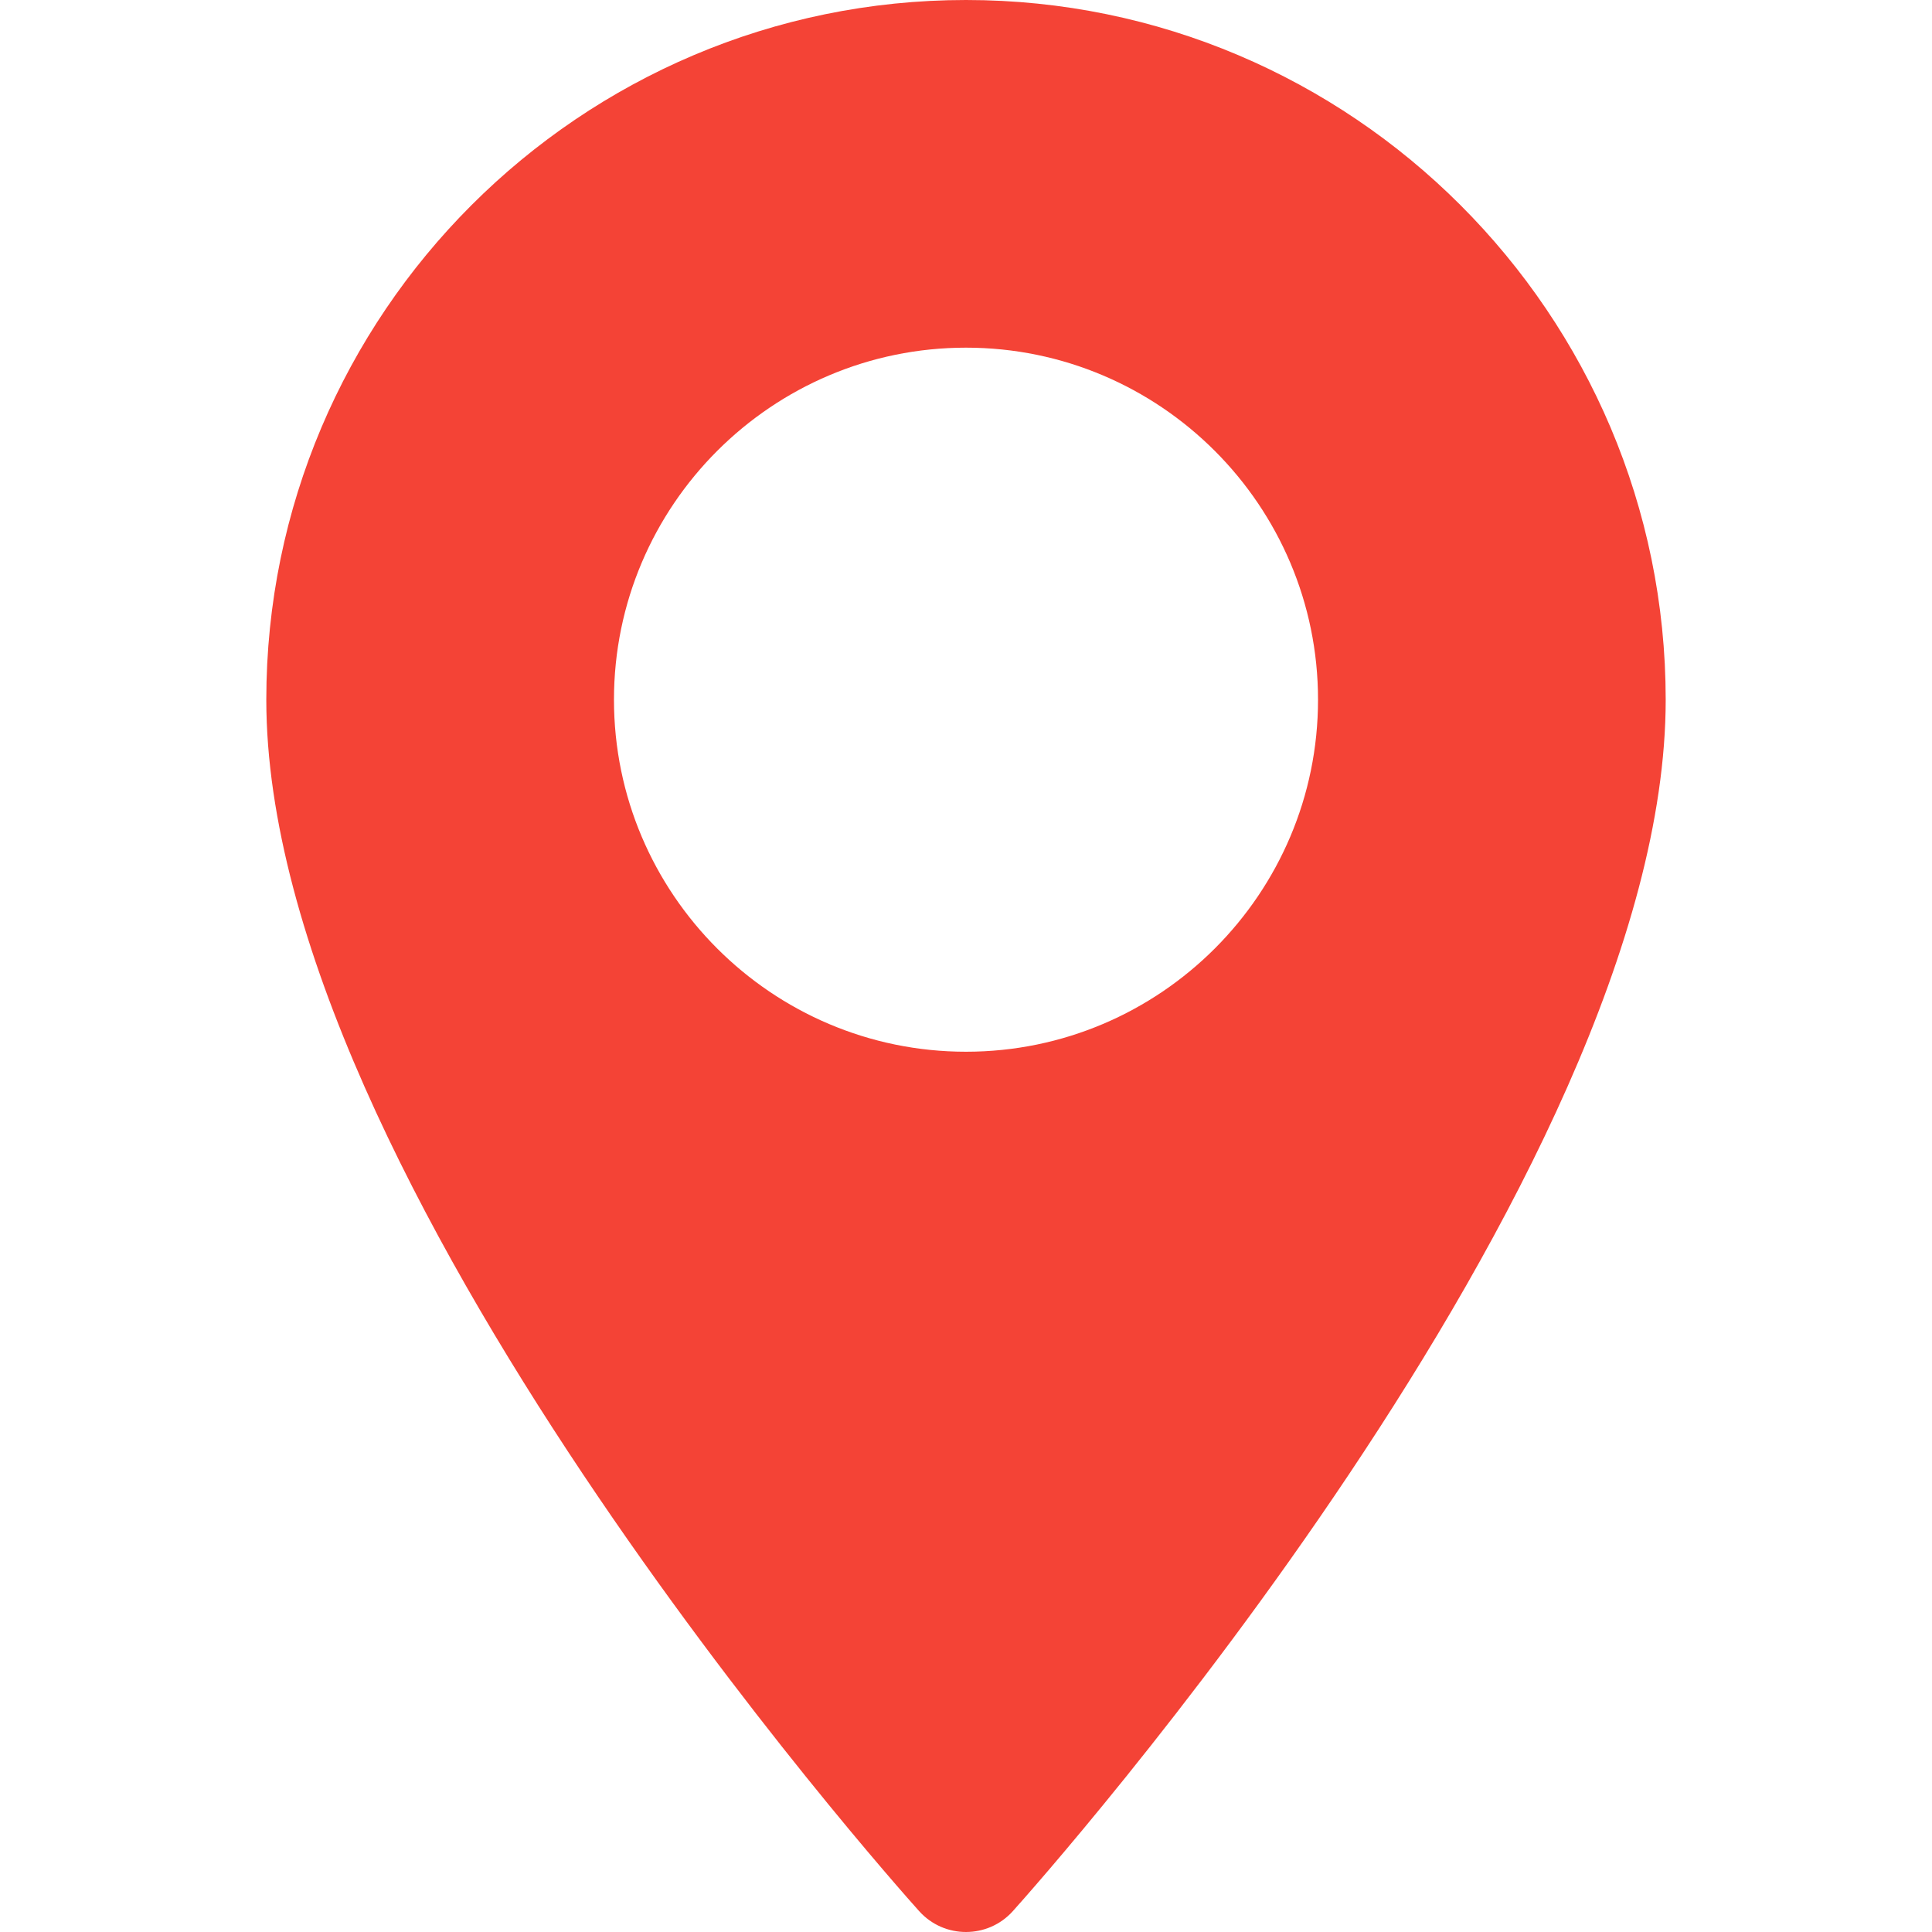
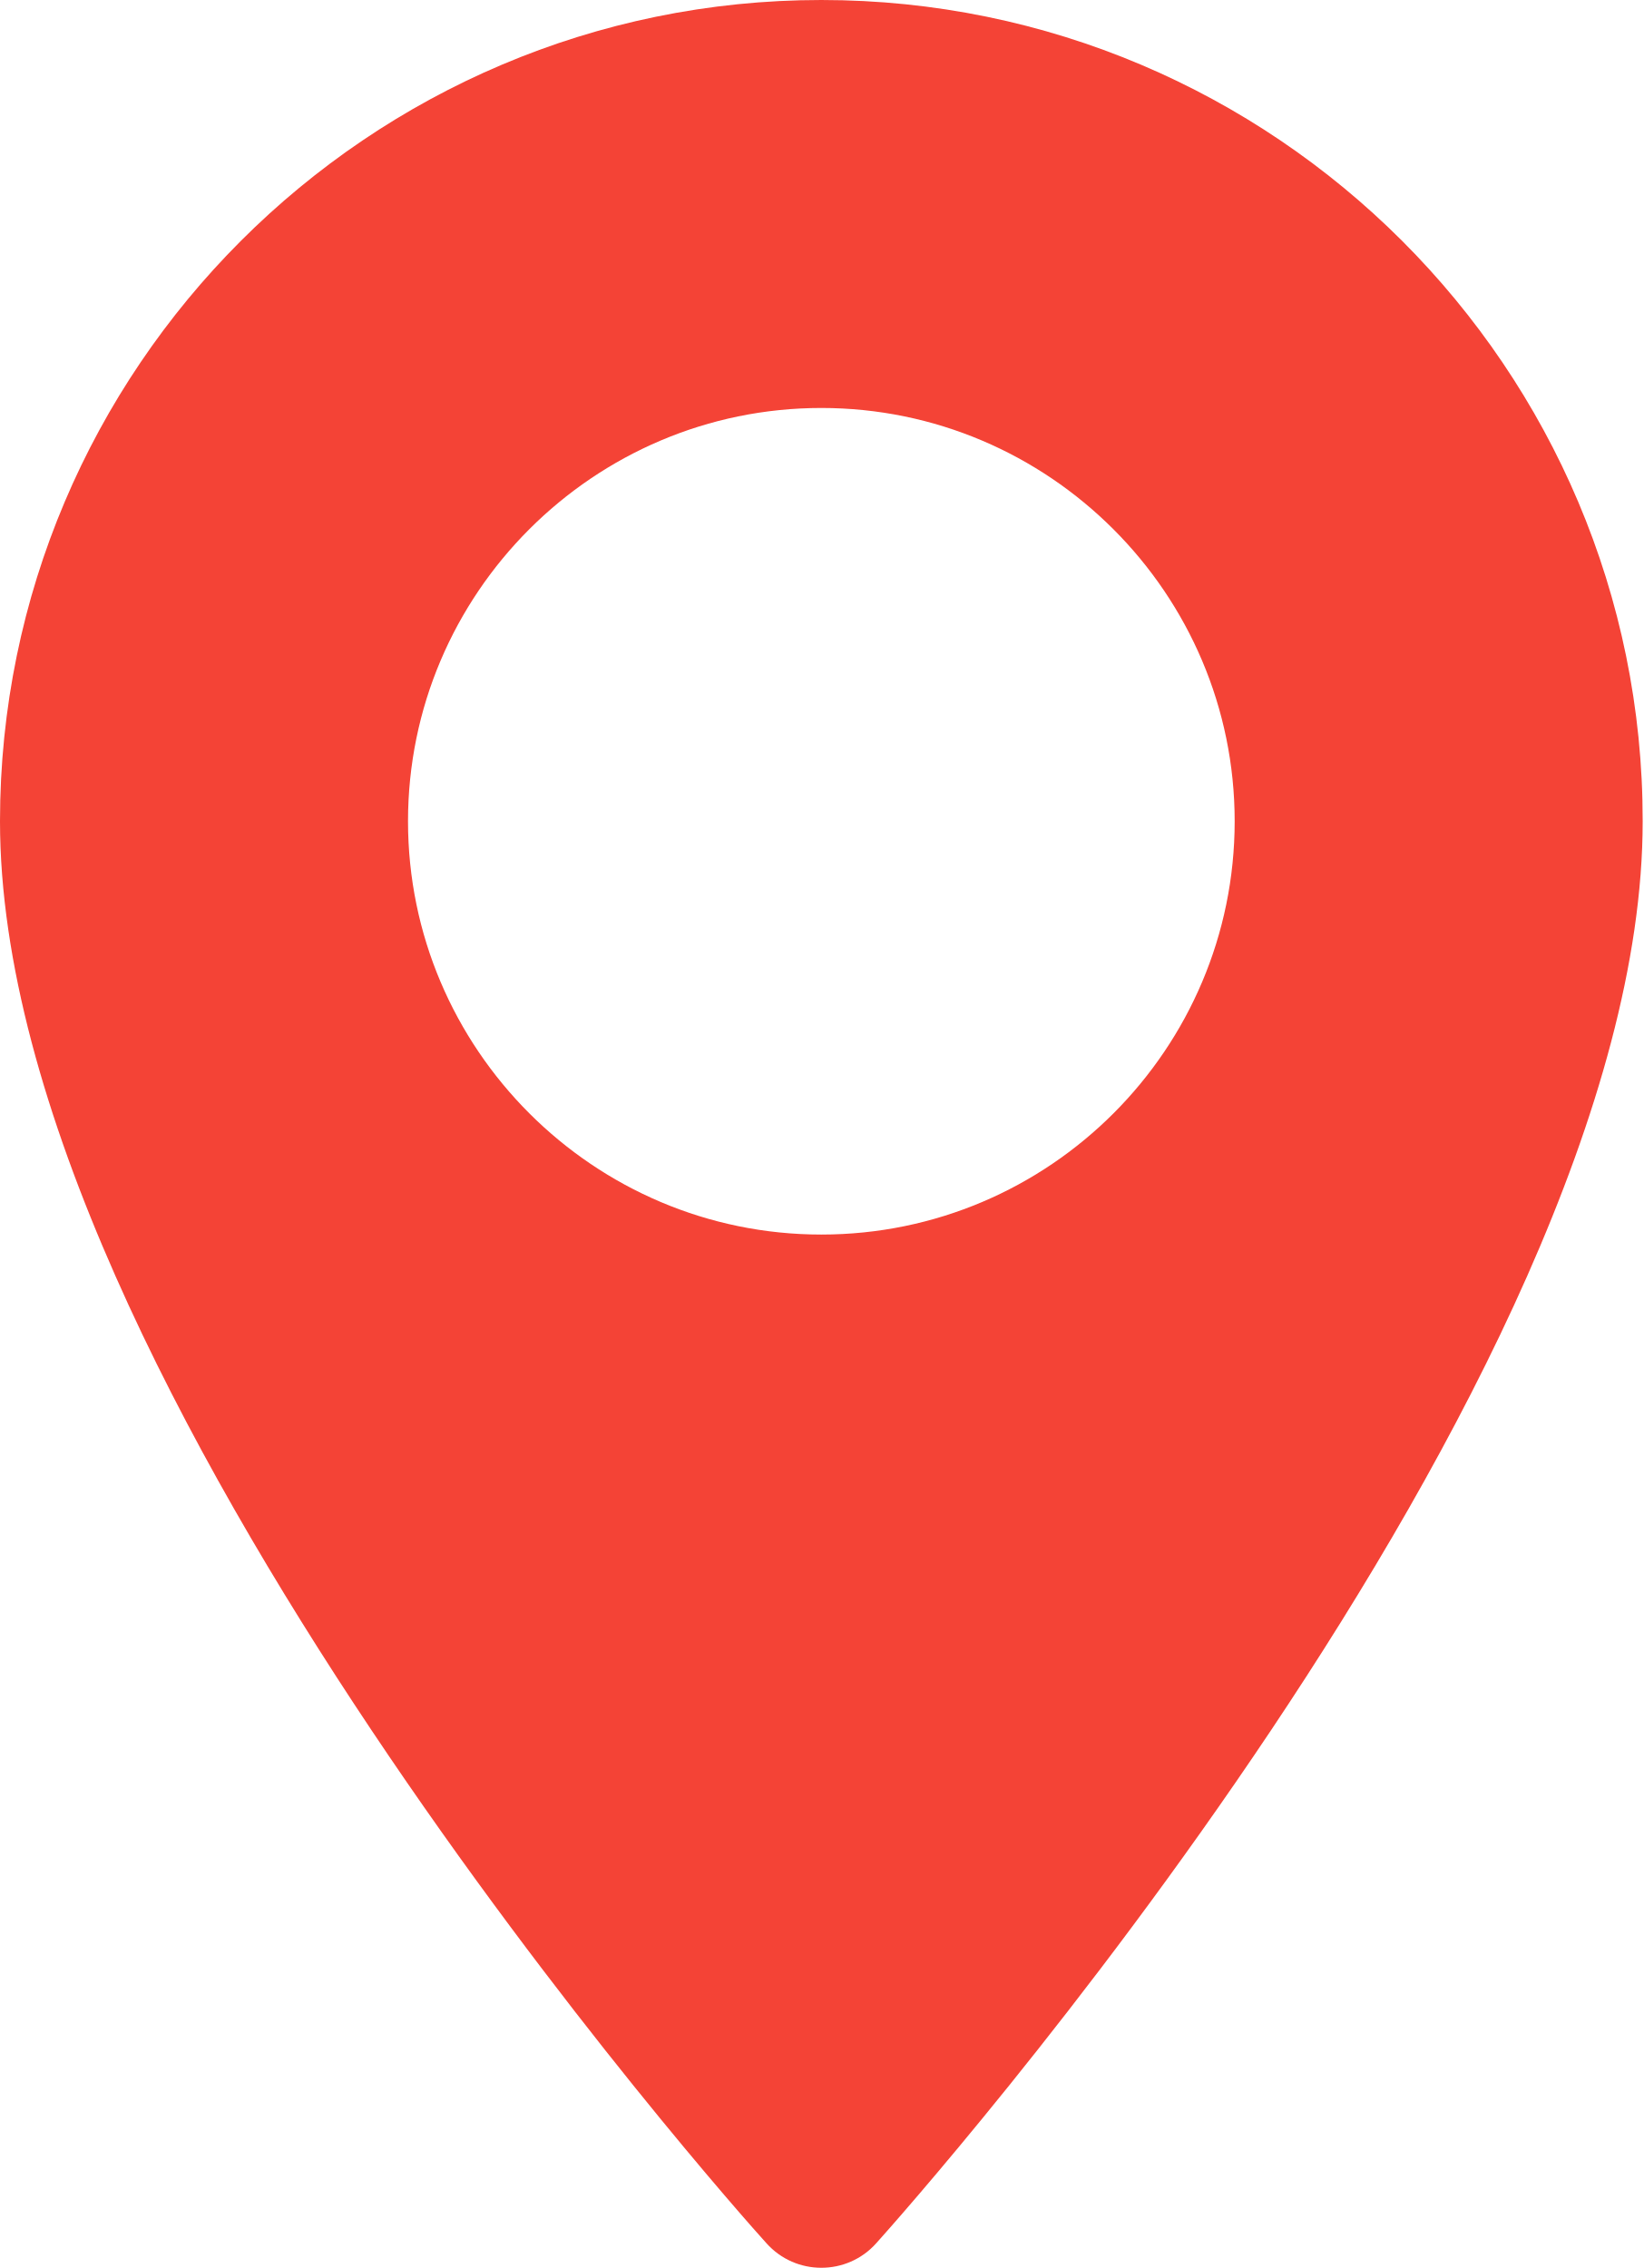
- <svg xmlns="http://www.w3.org/2000/svg" version="1.1" id="Layer_1" x="0px" y="0px" viewBox="0 0 512 512" style="enable-background:new 0 0 512 512;" xml:space="preserve" width="512px" height="512px" class="">
+ <svg xmlns="http://www.w3.org/2000/svg" version="1.1" id="Layer_1" x="0px" y="0px" viewBox="0 0 370.9 512" style="enable-background:new 0 0 370.9 512;" xml:space="preserve">
+   <style type="text/css">
+ 	.st0{fill:#F44336;}
+ </style>
  <g>
    <g>
      <g>
-         <path d="M256,0C153.755,0,70.573,83.182,70.573,185.426c0,126.888,165.939,313.167,173.004,321.035    c6.636,7.391,18.222,7.378,24.846,0c7.065-7.868,173.004-194.147,173.004-321.035C441.425,83.182,358.244,0,256,0z M256,278.719    c-51.442,0-93.292-41.851-93.292-93.293S204.559,92.134,256,92.134s93.291,41.851,93.291,93.293S307.441,278.719,256,278.719z" data-original="#000000" class="active-path" data-old_color="#f44336" fill="#f44336" />
+         <path class="st0" d="M185.4,0C83.2,0,0,83.2,0,185.4c0,126.9,165.9,313.2,173,321c6.6,7.4,18.2,7.4,24.8,0     c7.1-7.9,173-194.1,173-321C370.9,83.2,287.7,0,185.4,0z M185.4,278.7c-51.4,0-93.3-41.9-93.3-93.3s41.9-93.3,93.3-93.3     s93.3,41.9,93.3,93.3S236.9,278.7,185.4,278.7z" />
      </g>
    </g>
  </g>
</svg>
